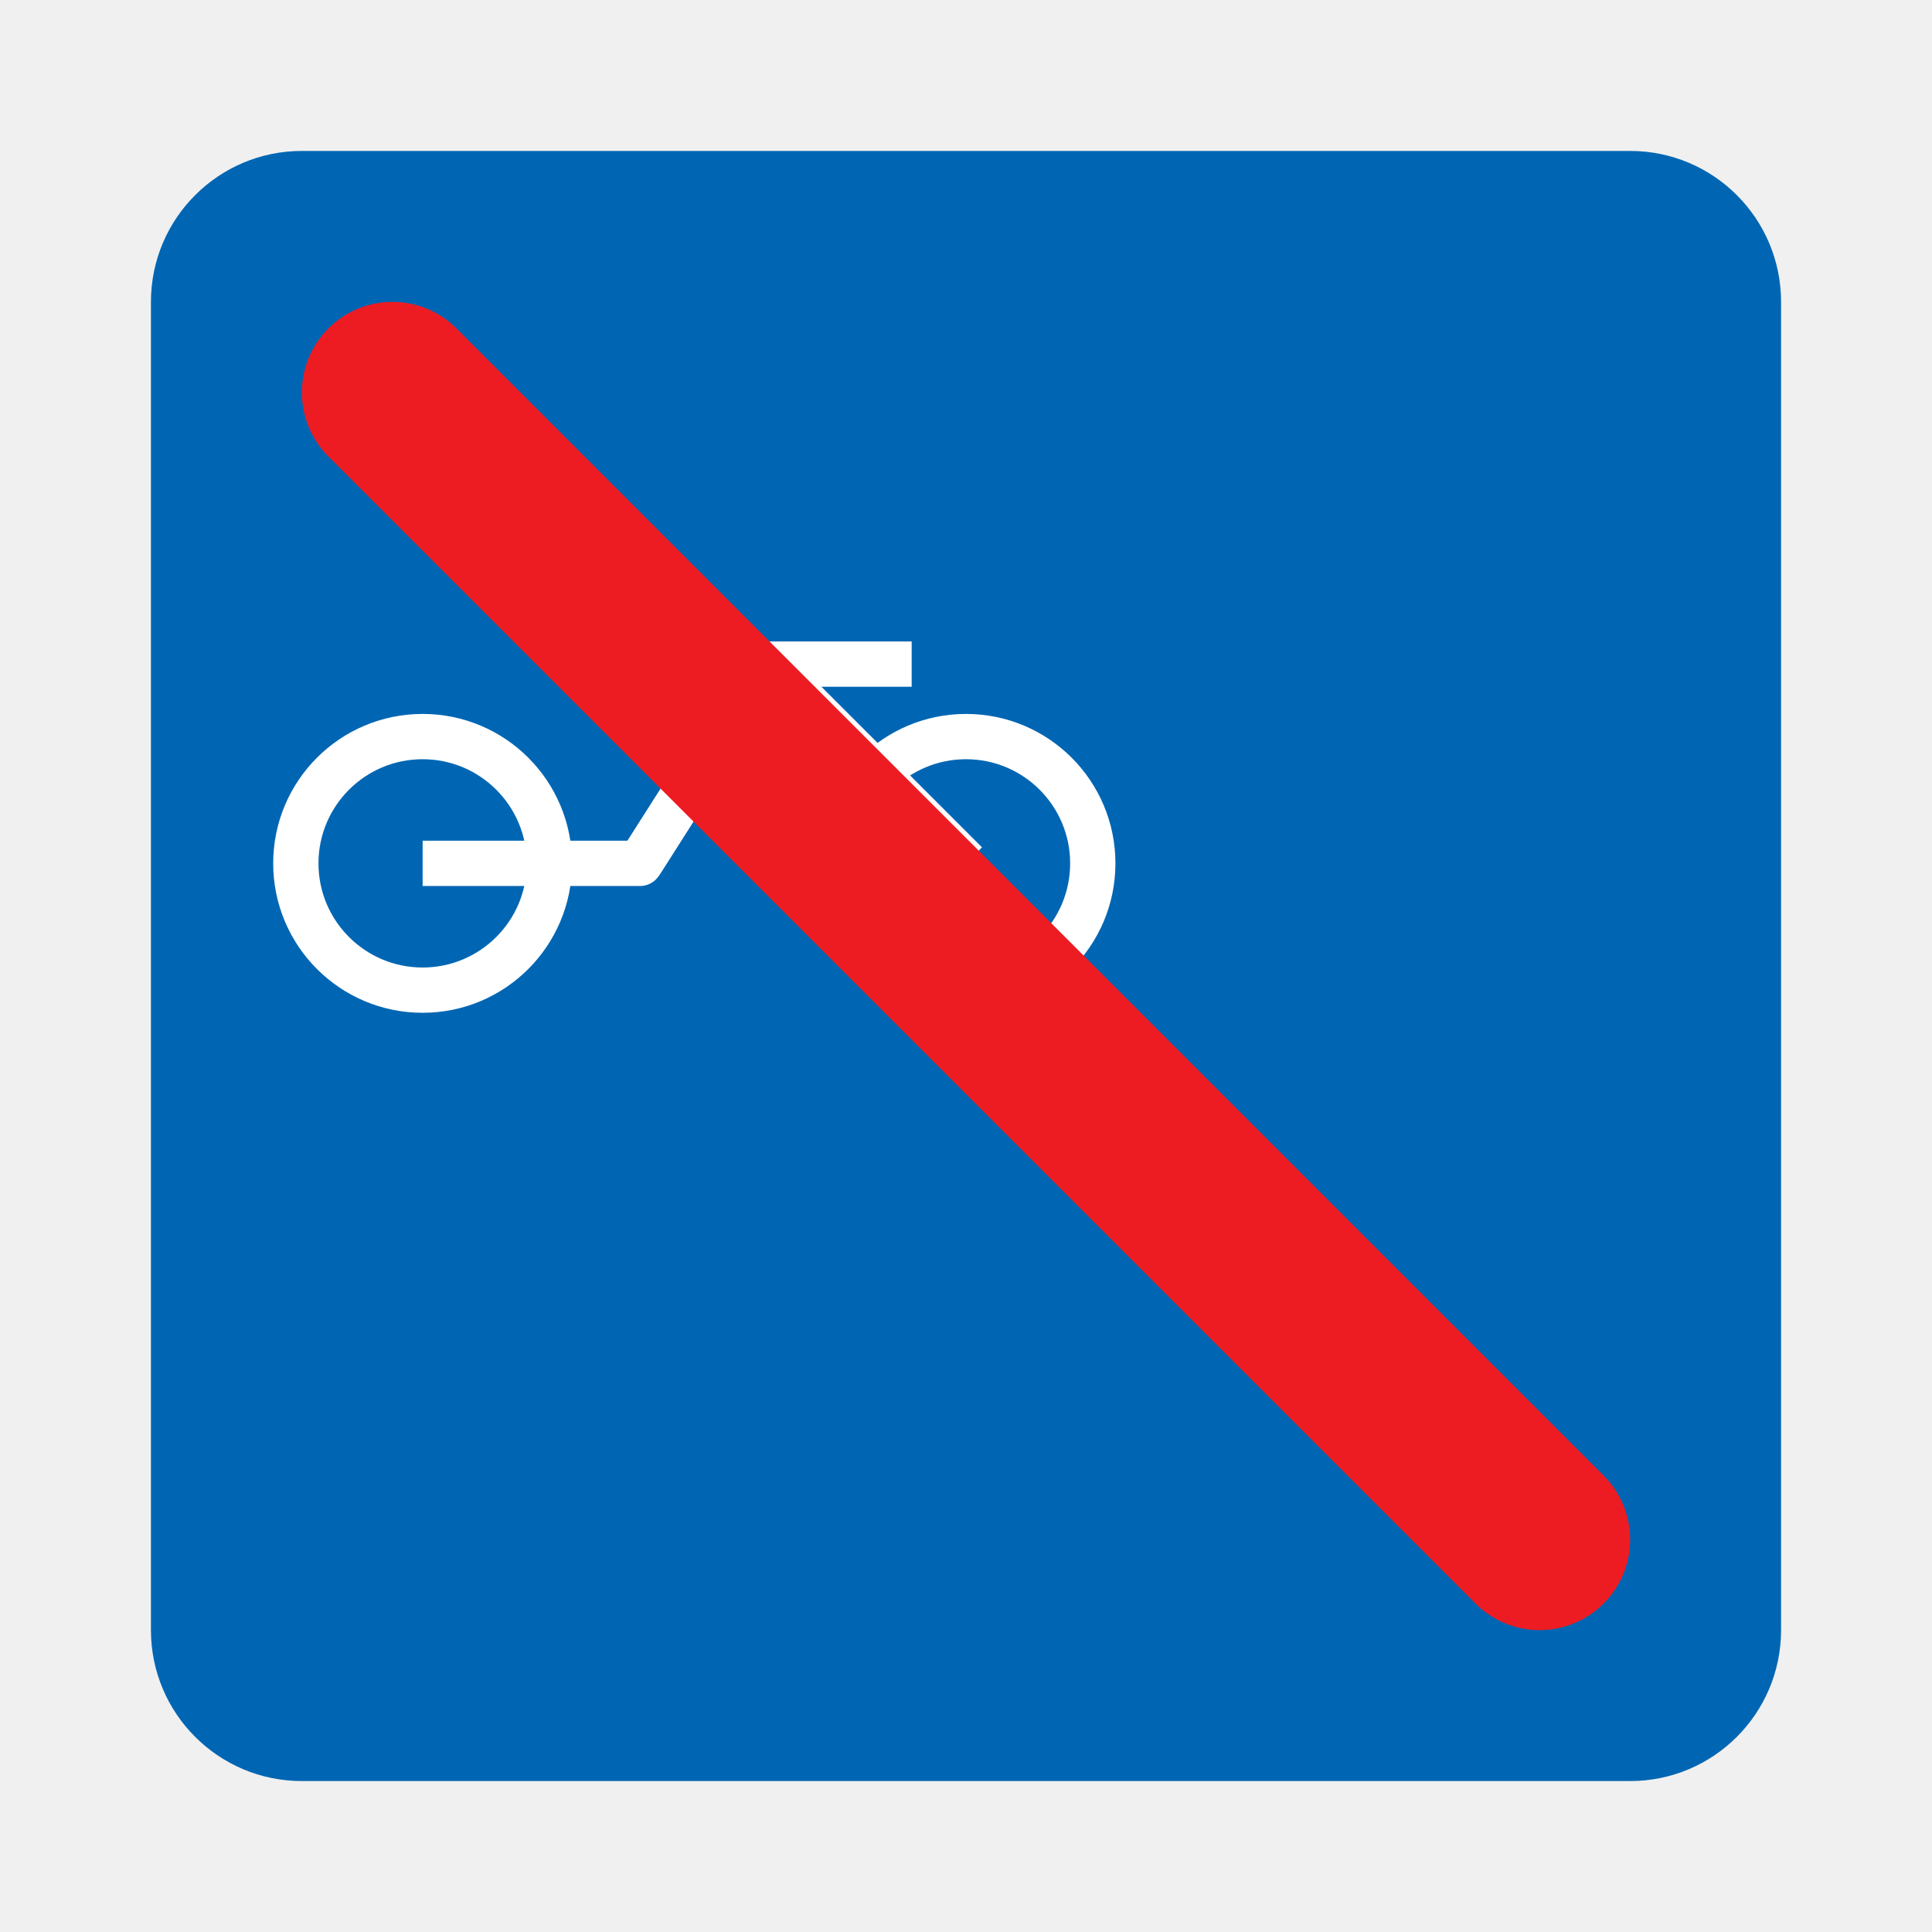
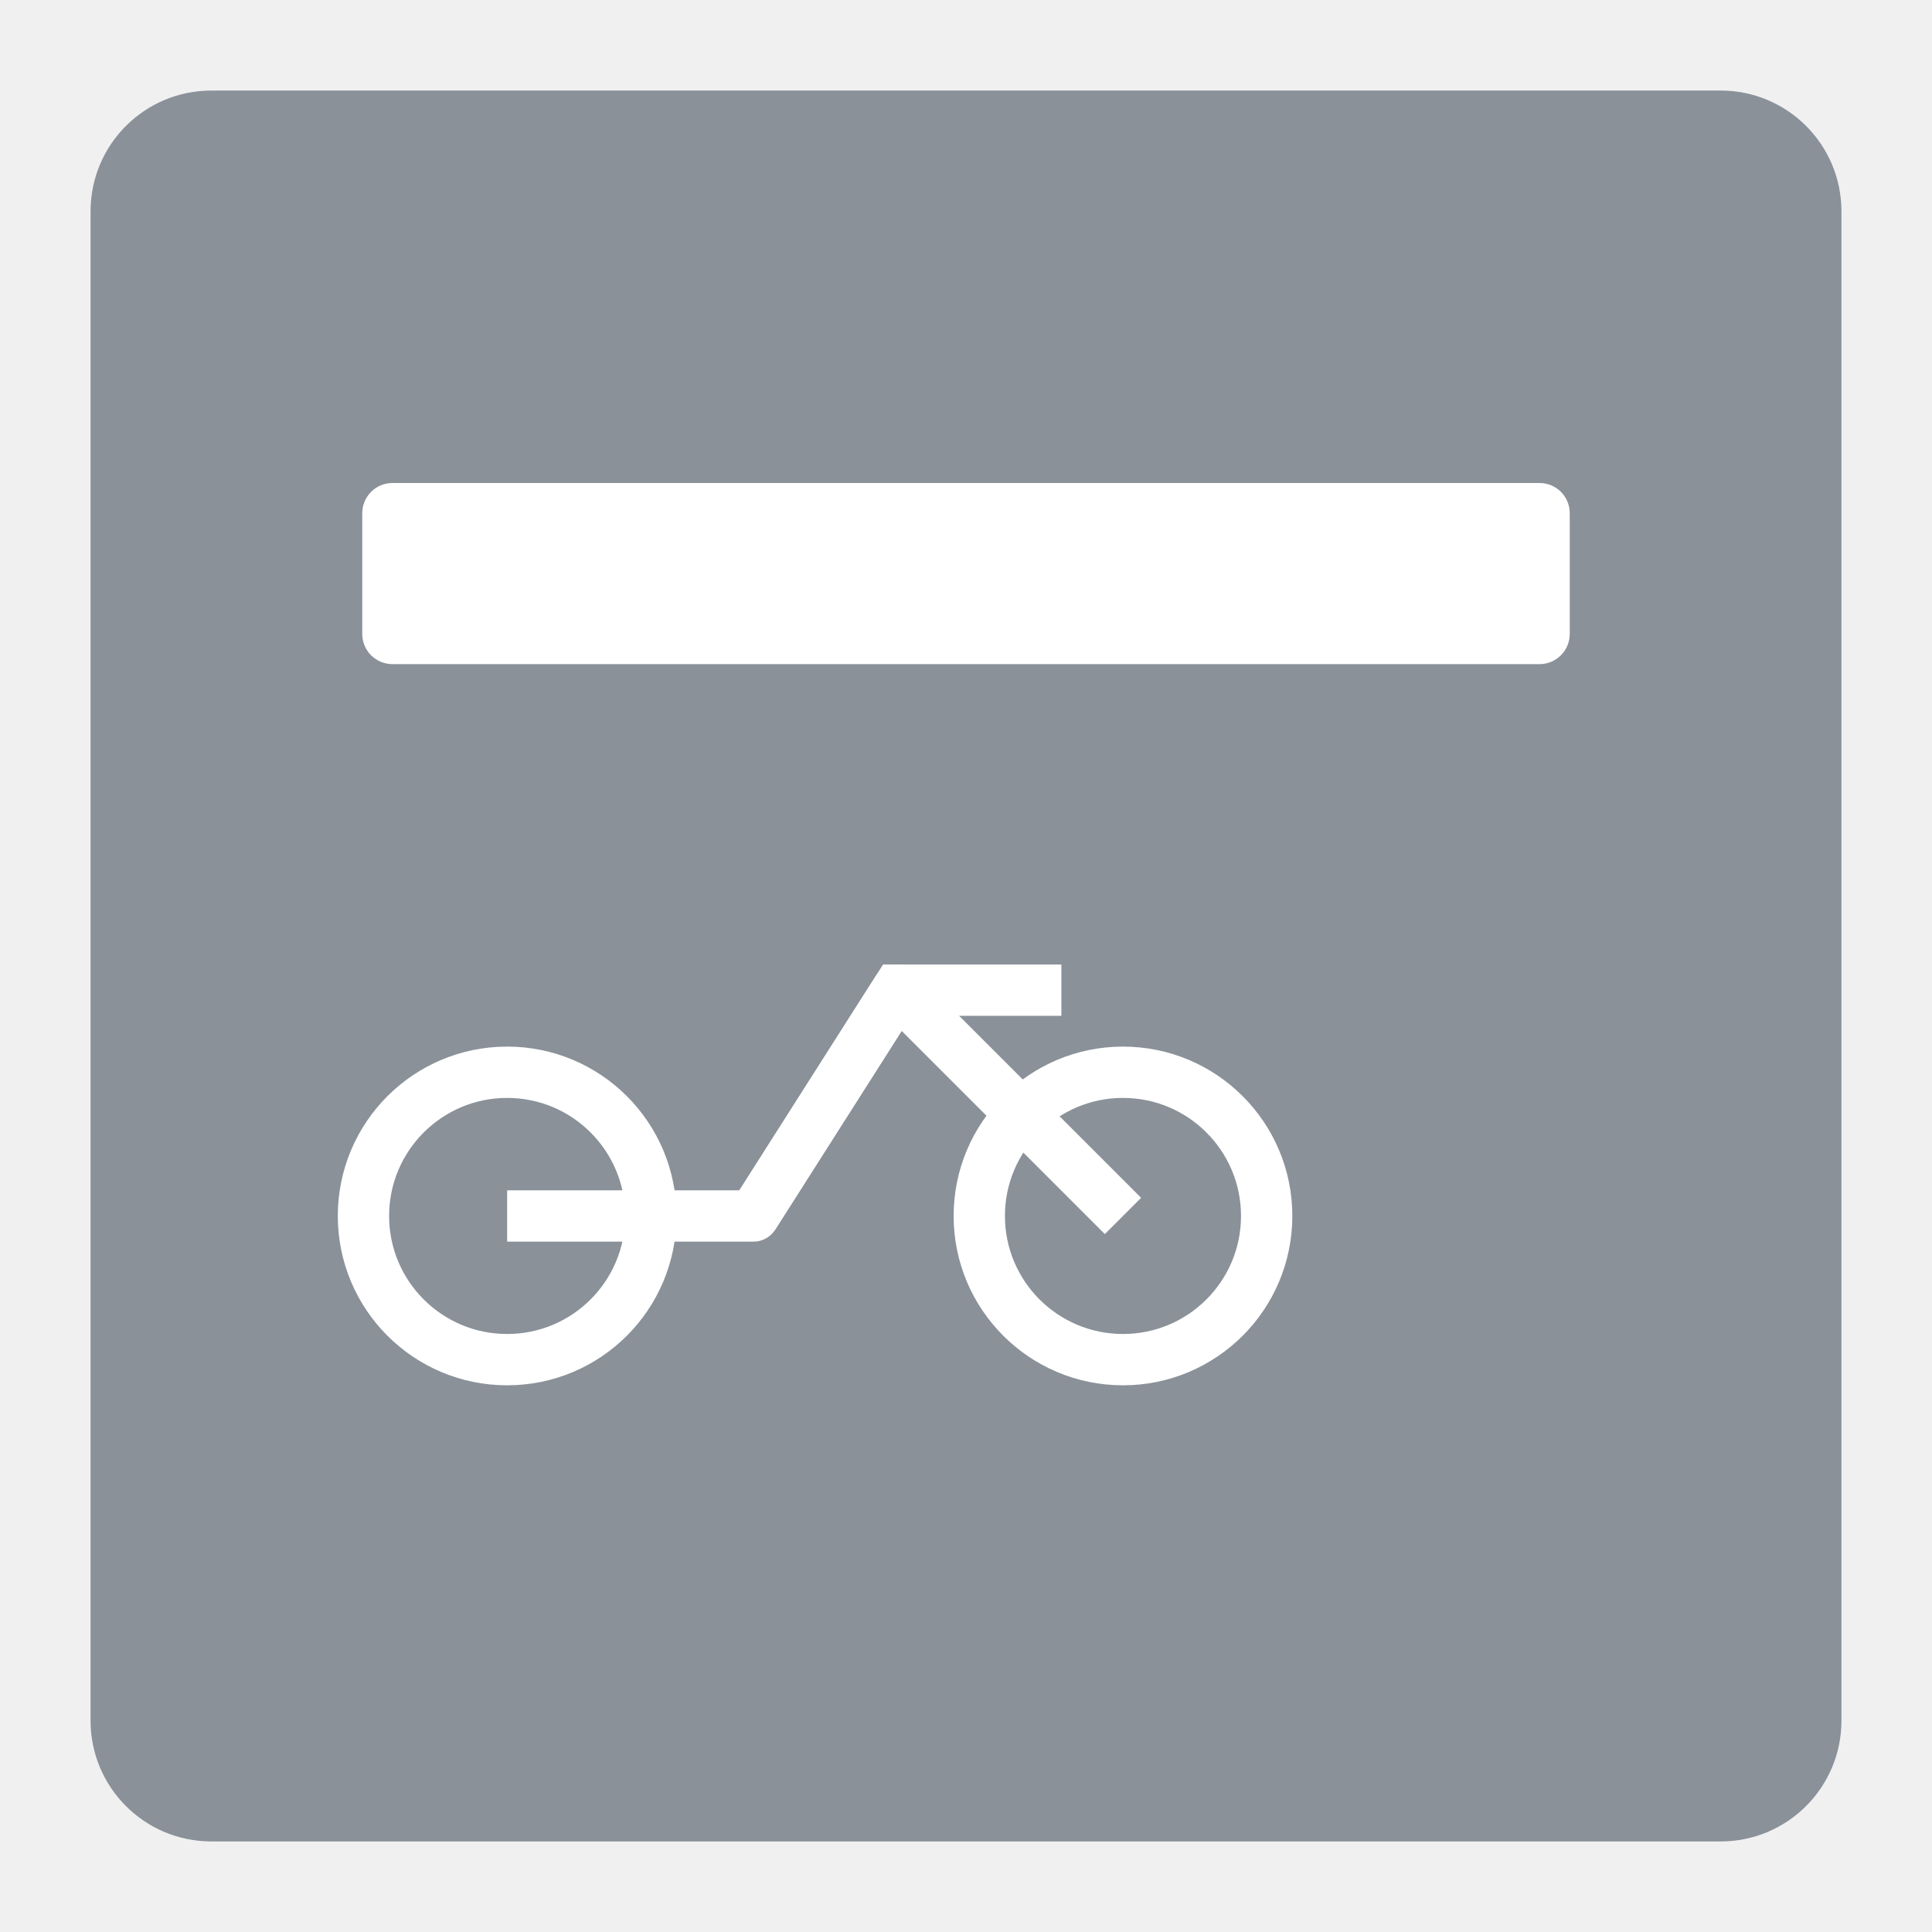
<svg xmlns="http://www.w3.org/2000/svg" width="64" height="64" viewBox="0 0 64 64">
-   <rect x="5" y="5" width="54" height="54" rx="5" fill="#0066B3" />
-   <g transform="translate(8 16) scale(0.3)">
+   <rect x="3" y="3" width="58" height="58" rx="4" fill="#8A9199" />
+   <g transform="translate(10 26) scale(0.34)">
    <circle cx="20" cy="42" r="14" fill="none" stroke="#FFFFFF" stroke-width="5" />
    <circle cx="80" cy="42" r="14" fill="none" stroke="#FFFFFF" stroke-width="5" />
    <path d="M20 42 L44 42 L58 20 L80 42" fill="none" stroke="#FFFFFF" stroke-width="5" stroke-linejoin="round" />
    <path d="M44 42 L58 20 L74 20" fill="none" stroke="#FFFFFF" stroke-width="5" />
  </g>
-   <line x1="13" y1="13" x2="51" y2="51" stroke="#ED1C23" stroke-width="6" stroke-linecap="round" />
+   <rect x="12" y="16" width="40" height="6" rx="1" fill="#FFFFFF" />
</svg>
